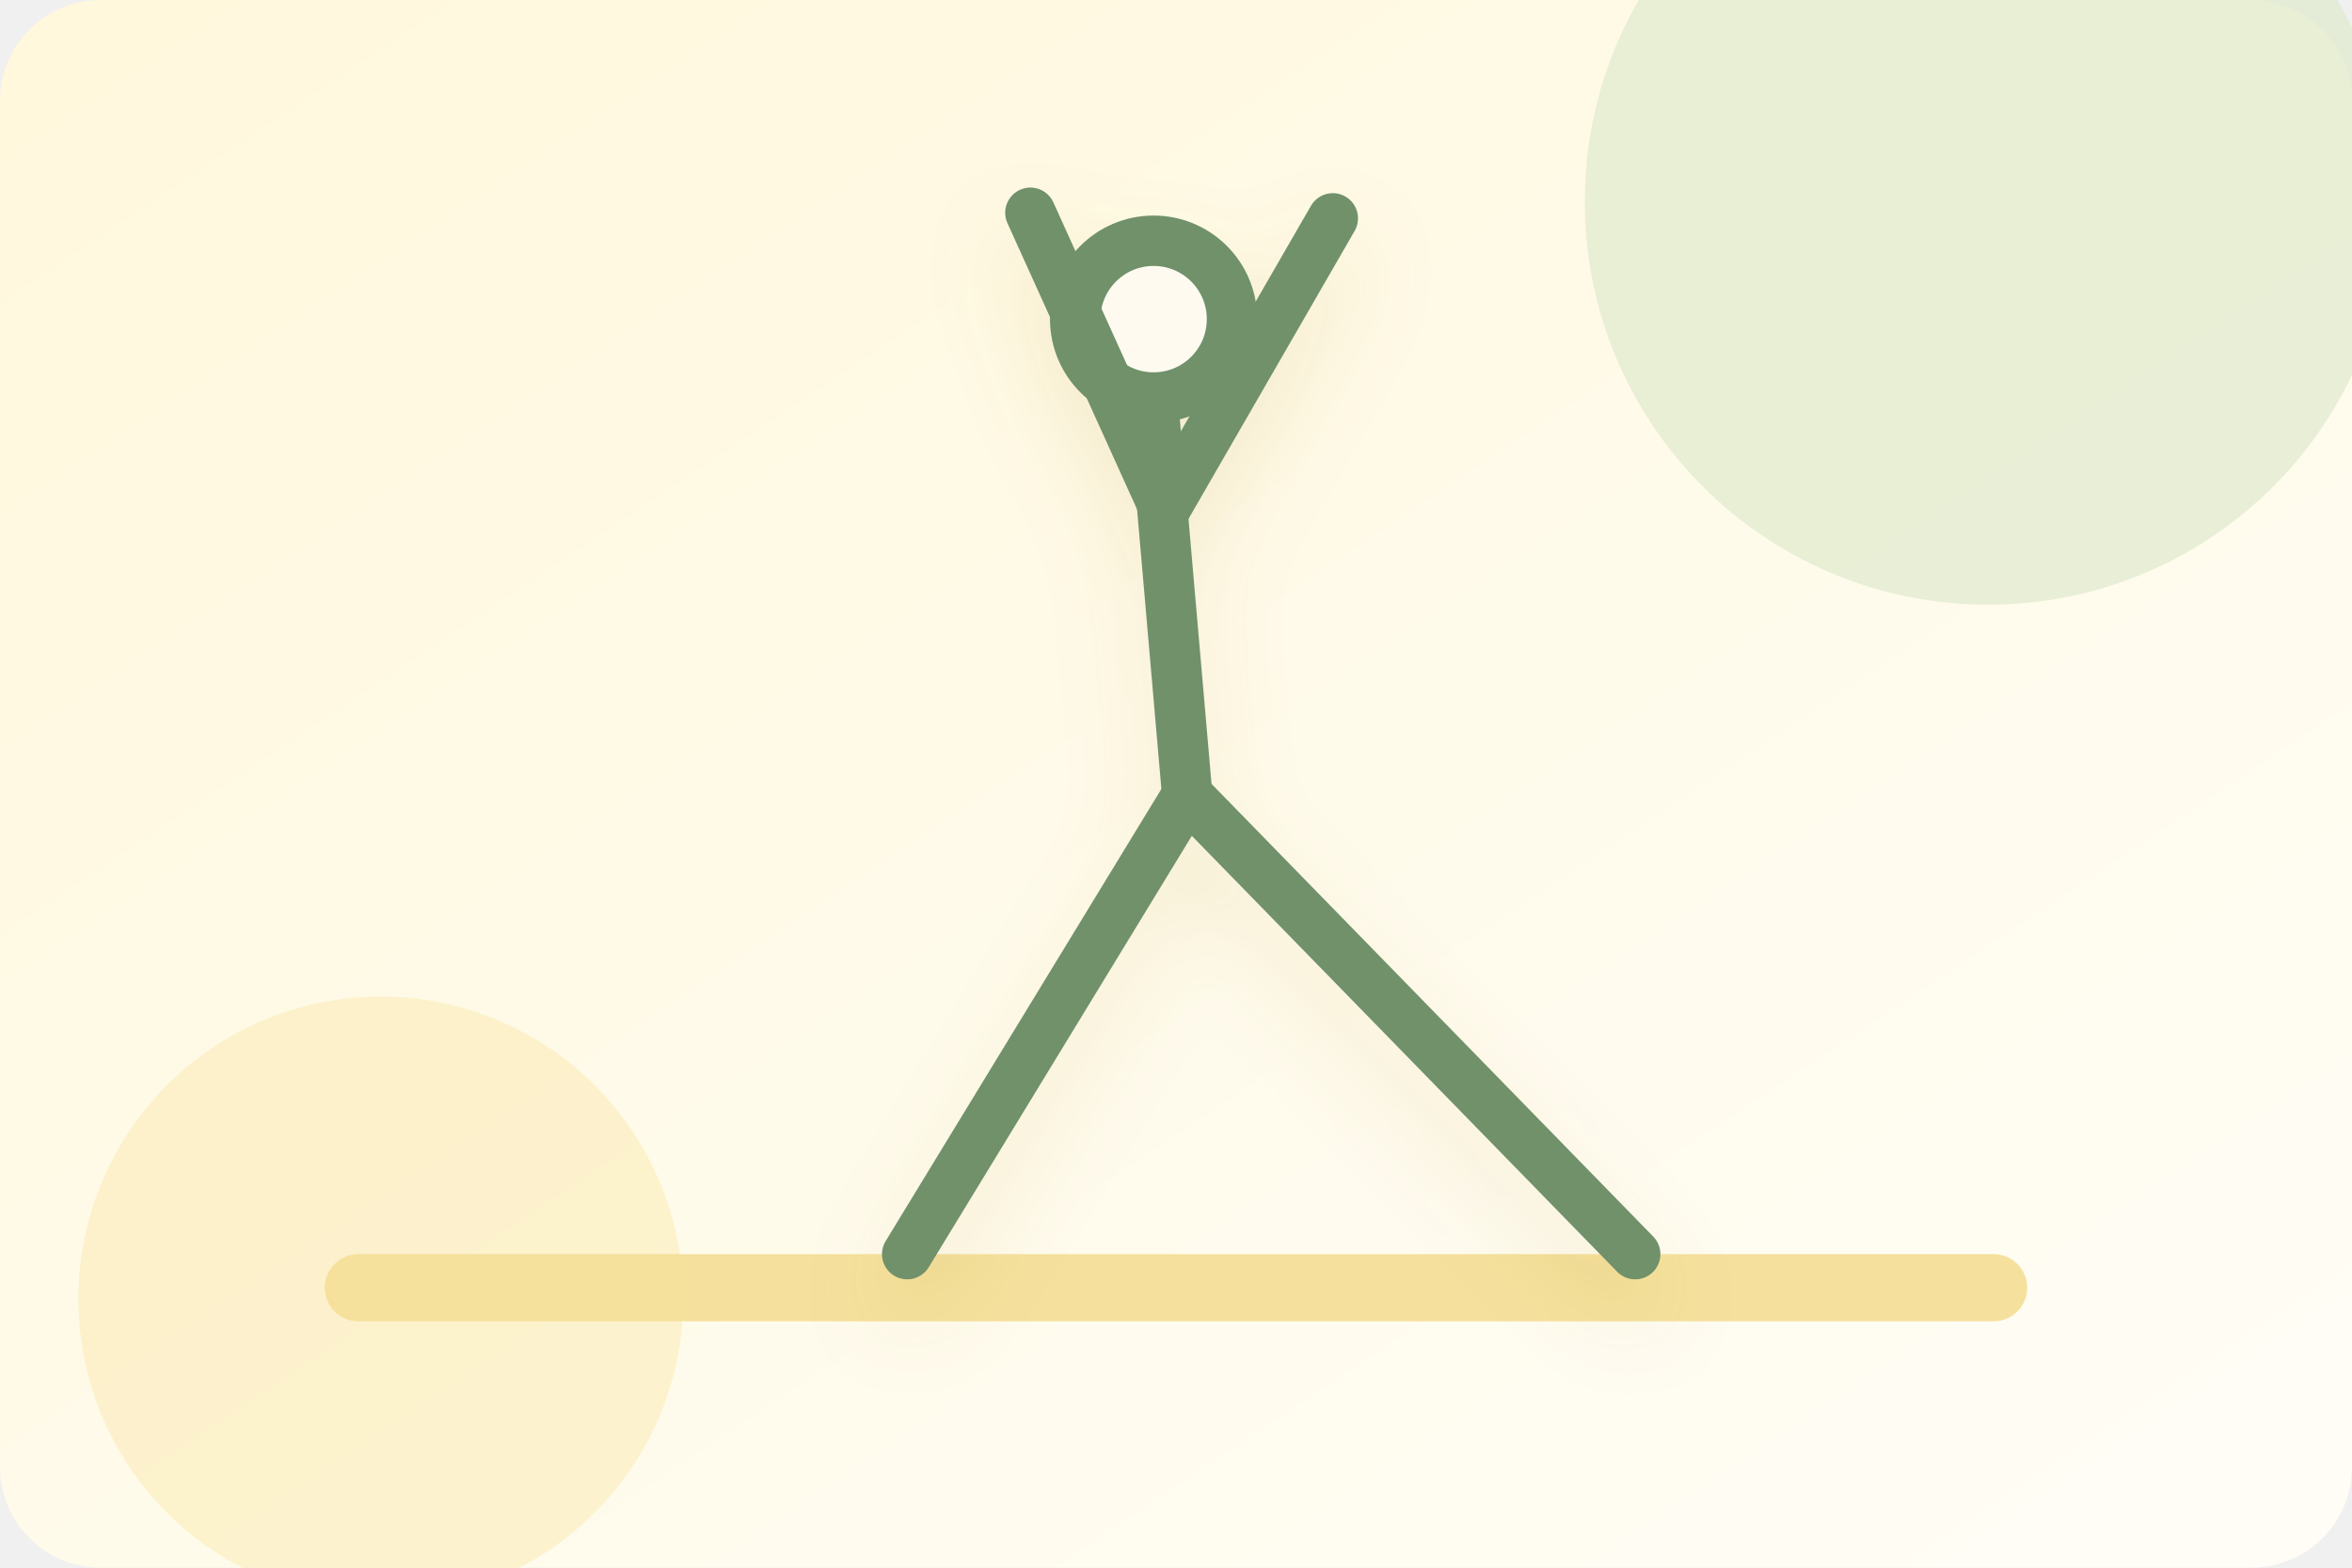
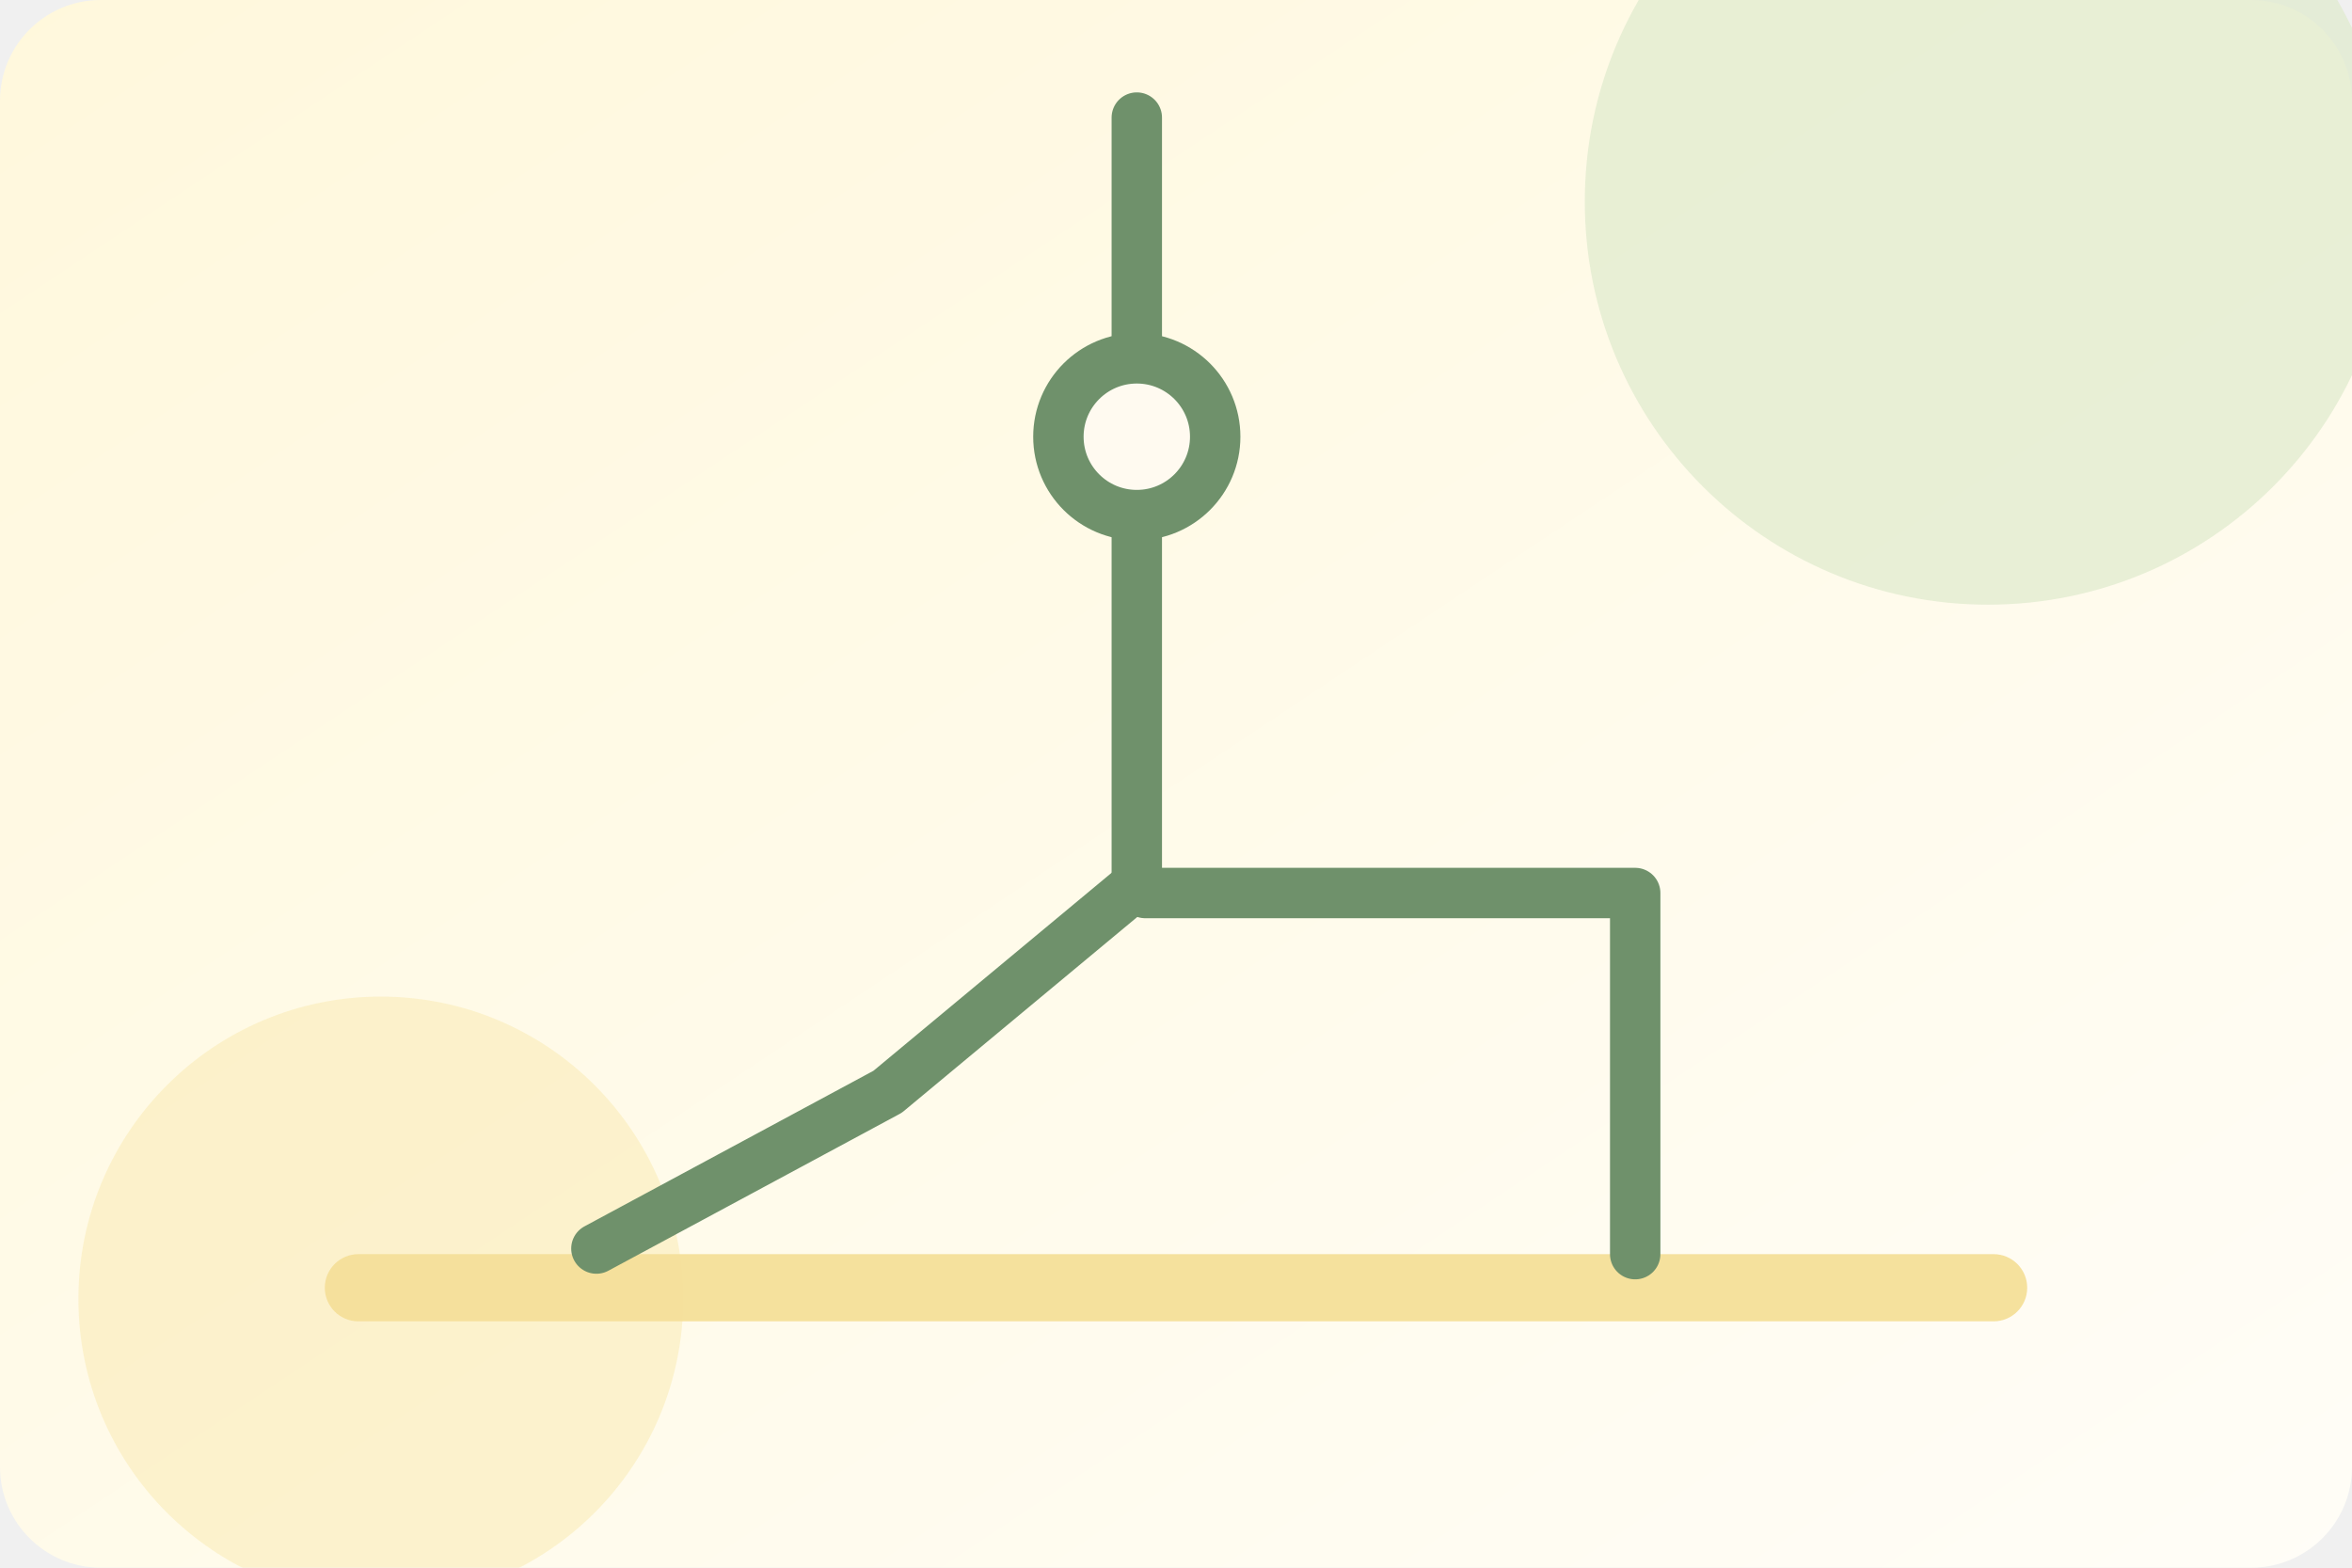
- <svg xmlns="http://www.w3.org/2000/svg" width="420" height="280" viewBox="0 0 420 280" role="img" aria-label="Virabhadrasana I">
+ <svg xmlns="http://www.w3.org/2000/svg" width="420" height="280" viewBox="0 0 420 280" fill="none">
+   <g clip-path="url(#clip0_175_32)">
+     <path d="M402 0H18C8.059 0 0 8.059 0 18V262C0 271.941 8.059 280 18 280H402C411.941 280 420 271.941 420 262V18C420 8.059 411.941 0 402 0Z" fill="url(#paint0_linear_175_32)" />
+     <path opacity="0.72" d="M355 108C394.765 108 427 75.764 427 36C427 -3.764 394.765 -36 355 -36C315.235 -36 283 -3.764 283 36C283 75.764 315.235 108 355 108Z" fill="#DFEACD" />
+     <path opacity="0.44" d="M68 286C97.823 286 122 261.823 122 232C122 202.177 97.823 178 68 178C38.177 178 14 202.177 14 232C14 261.823 38.177 286 68 286Z" fill="#F8E7A7" />
+     <path opacity="0.95" d="M356 224H64C60.686 224 58 226.686 58 230C58 233.314 60.686 236 64 236H356C359.314 236 362 233.314 362 230C362 226.686 359.314 224 356 224Z" fill="#F5DF99" />
+     <path d="M203 21L203 158" stroke="#6F916B" stroke-width="9" stroke-linecap="round" stroke-linejoin="round" />
+     <path d="M203 158L158.5 195L106.5 223" stroke="#6F916B" stroke-width="9" stroke-linecap="round" stroke-linejoin="round" />
+     <path d="M204.5 159.5H292V224" stroke="#6F916B" stroke-width="9" stroke-linecap="round" stroke-linejoin="round" />
+     <path d="M203 92C210.732 92 217 85.732 217 78C217 70.268 210.732 64 203 64C195.268 64 189 70.268 189 78C189 85.732 195.268 92 203 92Z" fill="#FFFAF0" stroke="#6F916B" stroke-width="9" stroke-linecap="round" stroke-linejoin="round" />
+   </g>
  <defs>
-     <linearGradient id="bg" x1="0" y1="0" x2="1" y2="1">
-       <stop offset="0" stop-color="#fff8dc" />
-       <stop offset="1" stop-color="#fffdf7" />
+     <linearGradient id="paint0_linear_175_32" x1="0" y1="0" x2="258.462" y2="387.692" gradientUnits="userSpaceOnUse">
+       <stop stop-color="#FFF8DC" />
+       <stop offset="1" stop-color="#FFFDF7" />
    </linearGradient>
-     <filter id="softShadow" x="-20%" y="-20%" width="140%" height="140%">
-       <feDropShadow dx="0" dy="8" stdDeviation="8" flood-color="#a57a24" flood-opacity="0.12" />
-     </filter>
+     <clipPath id="clip0_175_32">
+       <rect width="420" height="280" fill="white" />
+     </clipPath>
  </defs>
-   <rect width="420" height="280" rx="18" fill="url(#bg)" />
-   <circle cx="355" cy="36" r="72" fill="#dfeacd" opacity="0.72" />
-   <circle cx="68" cy="232" r="54" fill="#f8e7a7" opacity="0.44" />
-   <rect x="58" y="224" width="304" height="12" rx="6" fill="#f5df99" opacity="0.95" />
-   <g filter="url(#softShadow)">
-     <g stroke="#6f916b" stroke-width="9" stroke-linecap="round" stroke-linejoin="round" fill="none">
-       <circle cx="206" cy="57" r="14" fill="#fffaf0" />
-       <path d="M206 73 L212 142" />
-       <path d="M212 142 L162 224" />
-       <path d="M212 142 L292 224" />
-       <path d="M208 91 L184 38" />
-       <path d="M208 91 L238 39" />
-     </g>
-   </g>
</svg>
